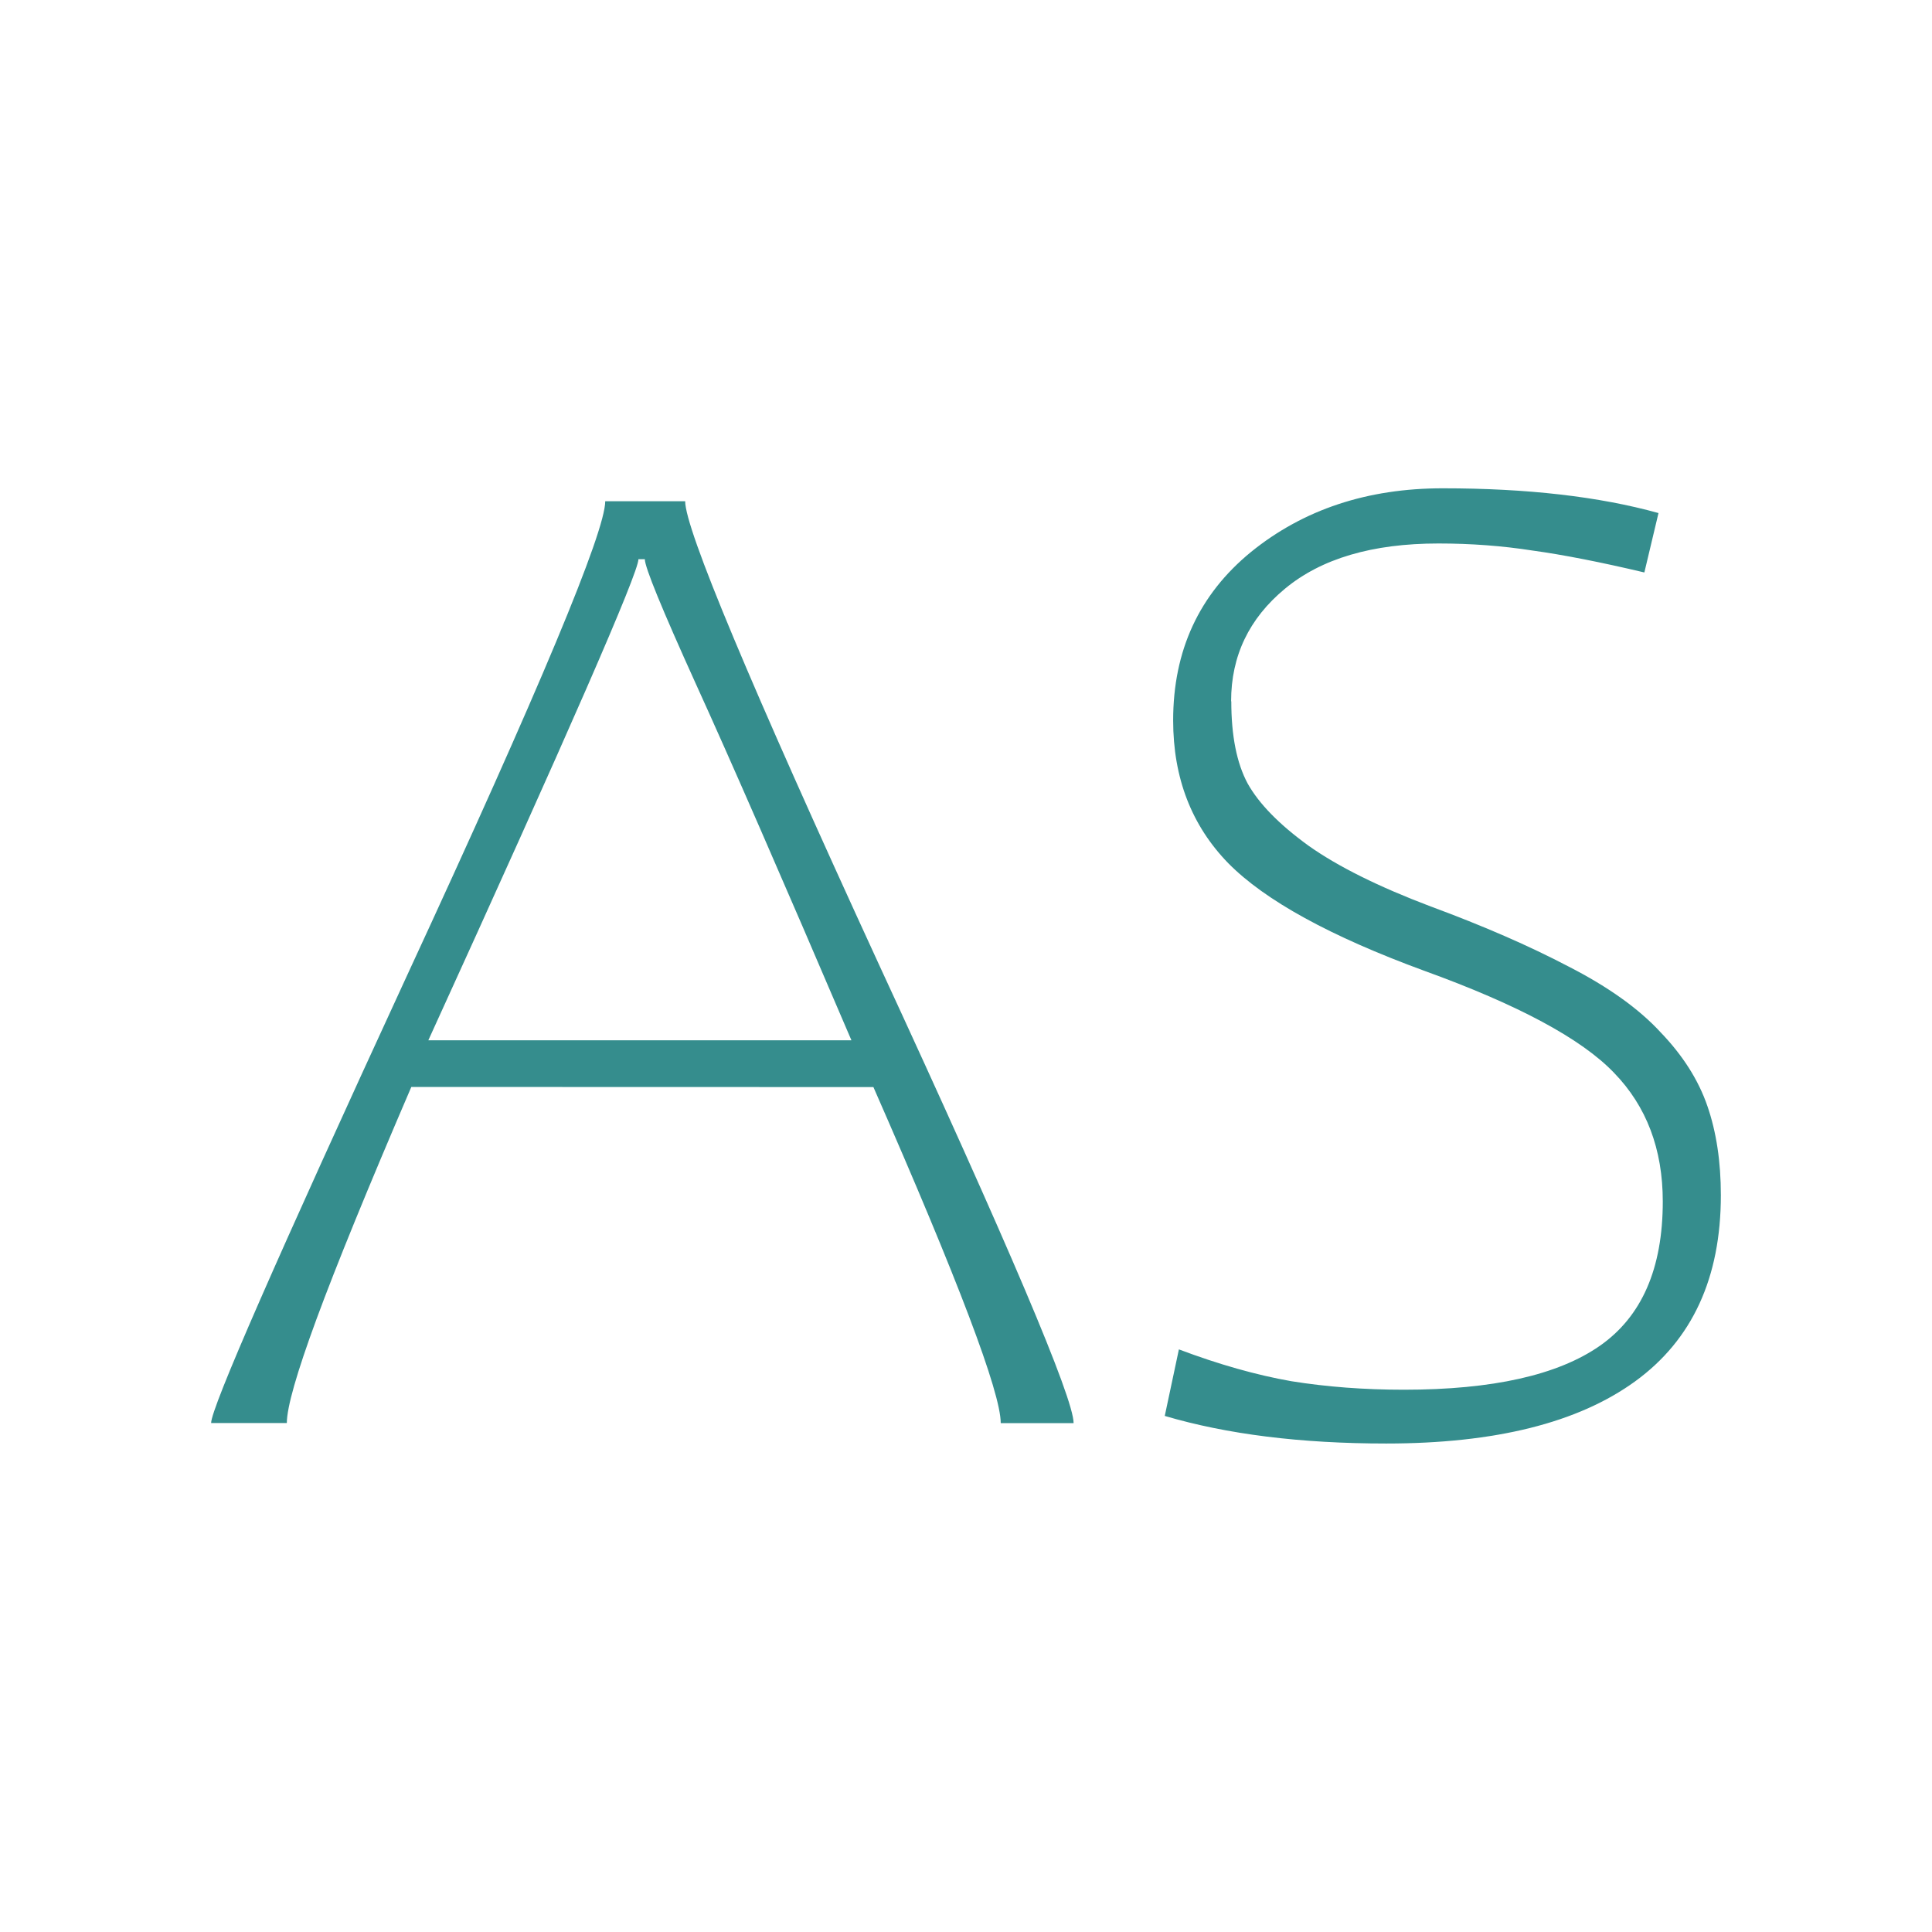
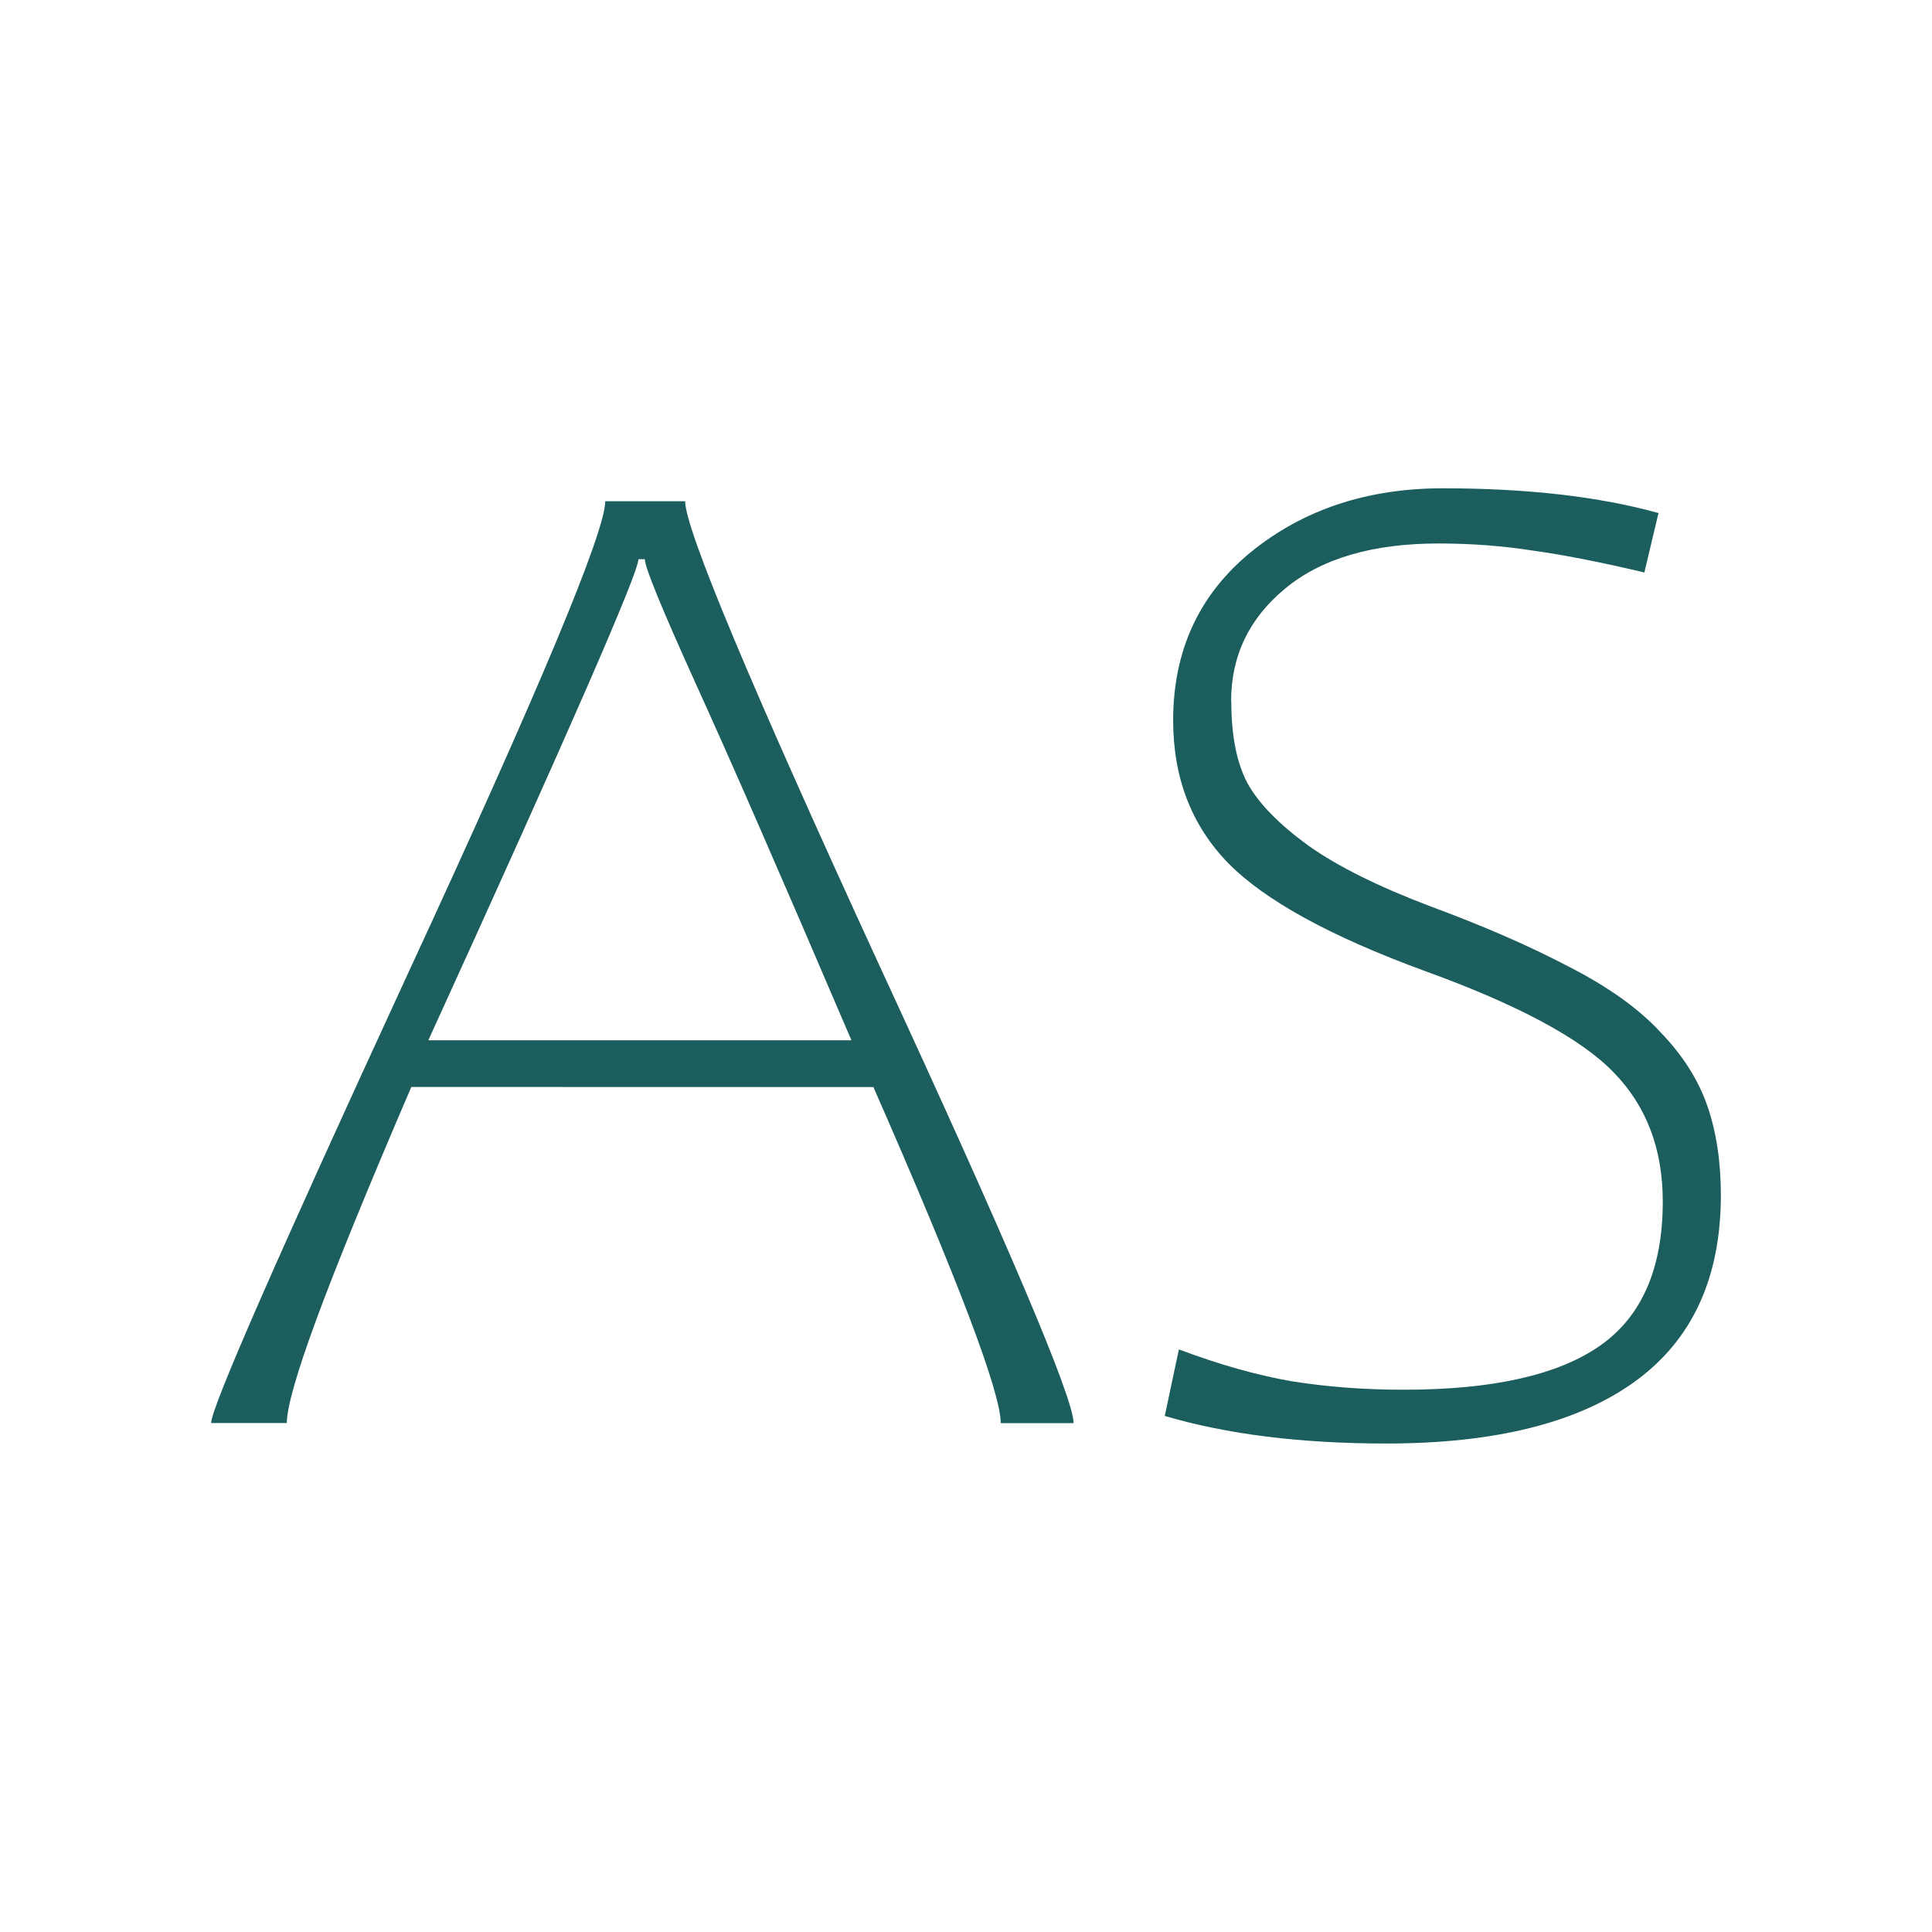
<svg xmlns="http://www.w3.org/2000/svg" width="32px" height="32px" viewBox="0 0 8.467 8.467" version="1.1">
  <g id="Page-1" stroke="none" stroke-width="2" fill="none" fill-rule="evenodd" transform="translate(21.27321,0.4329098)">
    <g id="logo-mobile" transform="matrix(0.2645833,0,0,0.2645833,-45.04075,-27.00286)">
-       <rect id="Rectangle-6" stroke="#358d8d" stroke-width="4" fill-rule="nonzero" x="2" y="2" width="30" height="30" />
-       <path id="SA" fill="#358d8d" d="m 110.225,112.039 q 0,0.855 0.27,1.359 0.281,0.504 1.008,1.031 0.727,0.516 2.027,1.008 1.301,0.48 2.285,0.996 0.984,0.504 1.523,1.09 0.551,0.574 0.773,1.219 0.223,0.645 0.223,1.477 0,2.051 -1.418,3.082 -1.418,1.031 -4.125,1.031 -2.121,0 -3.668,-0.457 l 0.234,-1.102 q 0.996,0.375 1.863,0.527 0.879,0.141 1.863,0.141 2.203,0 3.246,-0.727 1.043,-0.727 1.043,-2.391 0,-1.301 -0.809,-2.133 -0.809,-0.844 -3.141,-1.688 -2.332,-0.855 -3.246,-1.781 -0.914,-0.938 -0.914,-2.367 0,-1.734 1.289,-2.789 1.301,-1.055 3.176,-1.055 2.098,0 3.574,0.41 l -0.234,0.984 q -1.09,-0.258 -1.852,-0.363 -0.75,-0.117 -1.559,-0.117 -1.641,0 -2.543,0.75 -0.891,0.738 -0.891,1.863 z m -13.582,6.387 q -1.078,2.508 -1.57,3.844 -0.492,1.336 -0.492,1.723 h -1.254 q 0,-0.375 3.258,-7.441 3.27,-7.066 3.27,-7.828 h 1.324 q 0,0.691 3.211,7.676 3.223,6.973 3.223,7.594 h -1.207 q 0,-0.762 -2.109,-5.566 z m 3.867,-8.742 h -0.105 q 0,0.34 -3.48,7.969 h 7.008 q -1.734,-4.055 -2.578,-5.906 -0.844,-1.863 -0.844,-2.062 z" />
+       <rect id="Rectangle-6" stroke="#1c5d5d" stroke-width="4" fill-rule="nonzero" x="2" y="2" width="30" height="30" />
+       <path id="SA" fill="#1c5d5d" d="m 110.225,112.039 q 0,0.855 0.27,1.359 0.281,0.504 1.008,1.031 0.727,0.516 2.027,1.008 1.301,0.48 2.285,0.996 0.984,0.504 1.523,1.09 0.551,0.574 0.773,1.219 0.223,0.645 0.223,1.477 0,2.051 -1.418,3.082 -1.418,1.031 -4.125,1.031 -2.121,0 -3.668,-0.457 l 0.234,-1.102 q 0.996,0.375 1.863,0.527 0.879,0.141 1.863,0.141 2.203,0 3.246,-0.727 1.043,-0.727 1.043,-2.391 0,-1.301 -0.809,-2.133 -0.809,-0.844 -3.141,-1.688 -2.332,-0.855 -3.246,-1.781 -0.914,-0.938 -0.914,-2.367 0,-1.734 1.289,-2.789 1.301,-1.055 3.176,-1.055 2.098,0 3.574,0.41 l -0.234,0.984 q -1.09,-0.258 -1.852,-0.363 -0.75,-0.117 -1.559,-0.117 -1.641,0 -2.543,0.75 -0.891,0.738 -0.891,1.863 z m -13.582,6.387 q -1.078,2.508 -1.57,3.844 -0.492,1.336 -0.492,1.723 h -1.254 q 0,-0.375 3.258,-7.441 3.27,-7.066 3.27,-7.828 h 1.324 q 0,0.691 3.211,7.676 3.223,6.973 3.223,7.594 h -1.207 q 0,-0.762 -2.109,-5.566 z m 3.867,-8.742 h -0.105 q 0,0.34 -3.48,7.969 h 7.008 q -1.734,-4.055 -2.578,-5.906 -0.844,-1.863 -0.844,-2.062 z" />
    </g>
  </g>
</svg>
